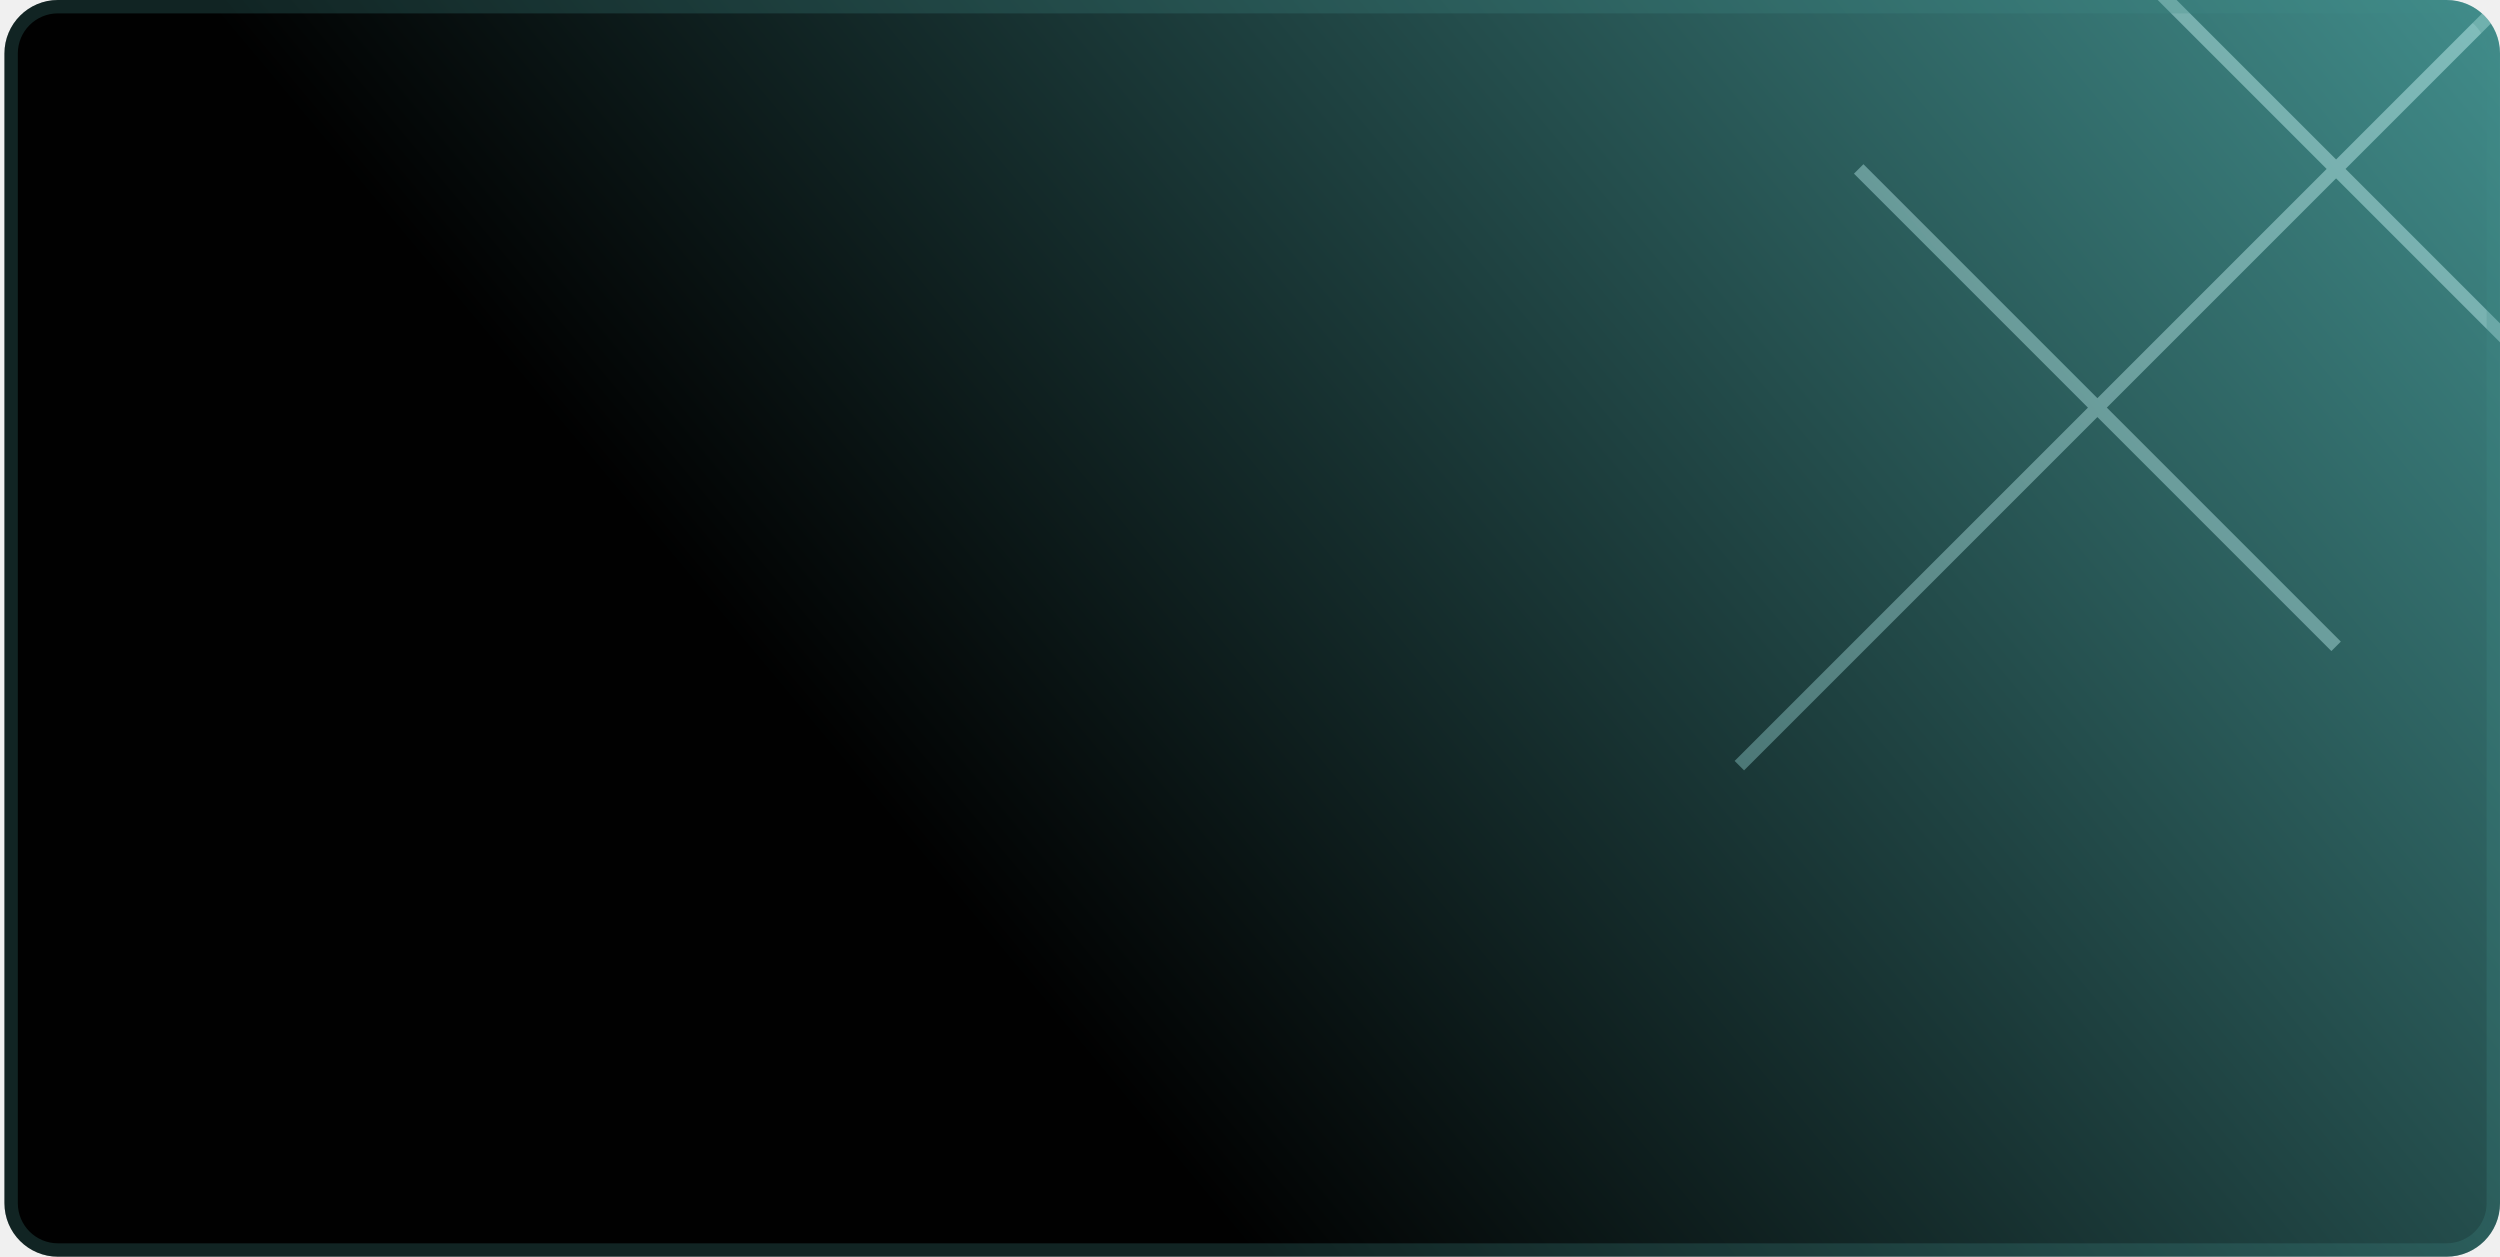
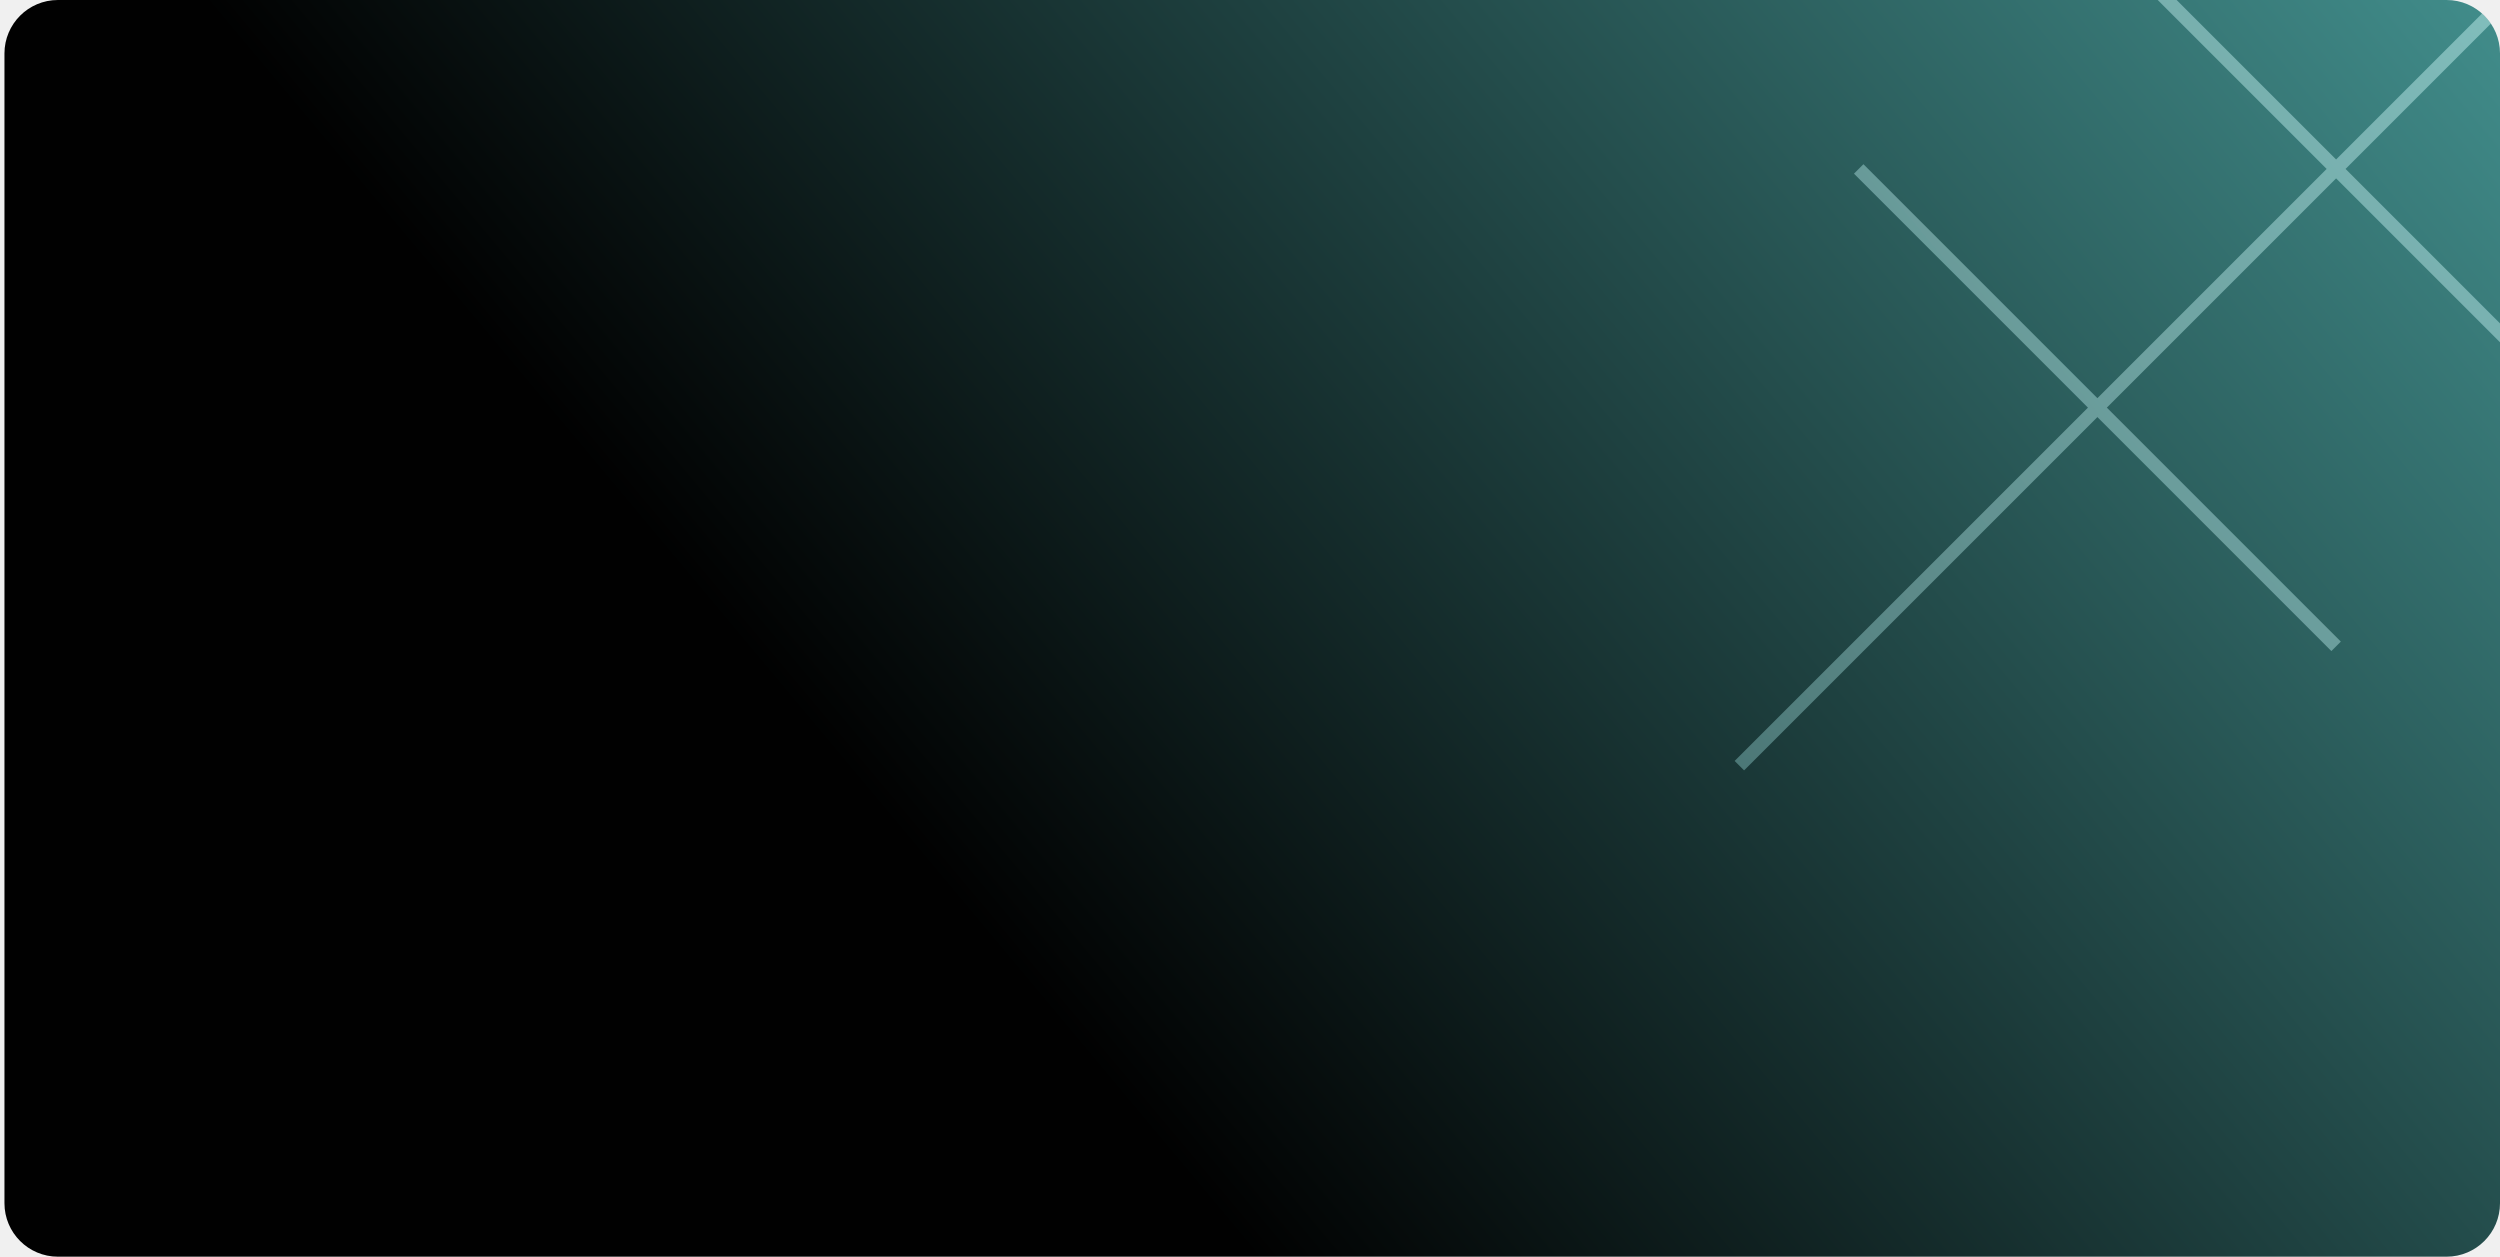
<svg xmlns="http://www.w3.org/2000/svg" width="374" height="188" viewBox="0 0 374 188" fill="none">
-   <g clip-path="url(#clip0_204_69470)">
-     <path d="M0.666 8C0.666 3.582 4.248 0 8.666 0H365.999C370.418 0 373.999 3.582 373.999 8V180C373.999 184.418 370.418 188 365.999 188H8.666C4.248 188 0.666 184.418 0.666 180V8Z" fill="url(#paint0_linear_204_69470)" />
+   <g clip-path="url(#clip0_109_45359)">
+     <path d="M0.667 8C0.667 3.582 4.249 0 8.667 0H366C370.419 0 374 3.582 374 8V180C374 184.418 370.419 188 366 188H8.667C4.249 188 0.667 184.418 0.667 180V8Z" fill="url(#paint0_linear_109_45359)" />
    <g style="mix-blend-mode:soft-light">
-       <path d="M403.041 -28.291L260.205 114.544M385.186 60.981L313.769 -10.437M349.478 96.69L278.06 25.272" stroke="white" stroke-width="2" />
+       <path d="M403.043 -28.291L260.207 114.544M385.188 60.981L313.771 -10.437M349.48 96.69L278.062 25.272" stroke="white" stroke-width="2" />
    </g>
  </g>
-   <path d="M1.666 8C1.666 4.134 4.8 1 8.666 1H365.999C369.865 1 372.999 4.134 372.999 8V180C372.999 183.866 369.865 187 365.999 187H8.666C4.8 187 1.666 183.866 1.666 180V8Z" stroke="#418D8B" stroke-opacity="0.25" stroke-width="2" />
  <defs>
-     <linearGradient id="paint0_linear_204_69470" x1="373.999" y1="-4.90198e-05" x2="171.638" y2="169.233" gradientUnits="userSpaceOnUse">
+     <linearGradient id="paint0_linear_109_45359" x1="374" y1="-4.90198e-05" x2="171.639" y2="169.233" gradientUnits="userSpaceOnUse">
      <stop stop-color="#418D8B" />
      <stop offset="1" stop-color="#010101" />
    </linearGradient>
-     <clipPath id="clip0_204_69470">
-       <path d="M0.666 8C0.666 3.582 4.248 0 8.666 0H365.999C370.418 0 373.999 3.582 373.999 8V180C373.999 184.418 370.418 188 365.999 188H8.666C4.248 188 0.666 184.418 0.666 180V8Z" fill="white" />
+     <clipPath id="clip0_109_45359">
+       <path d="M0.667 8C0.667 3.582 4.249 0 8.667 0H366C370.419 0 374 3.582 374 8V180C374 184.418 370.419 188 366 188H8.667C4.249 188 0.667 184.418 0.667 180V8Z" fill="white" />
    </clipPath>
  </defs>
</svg>
